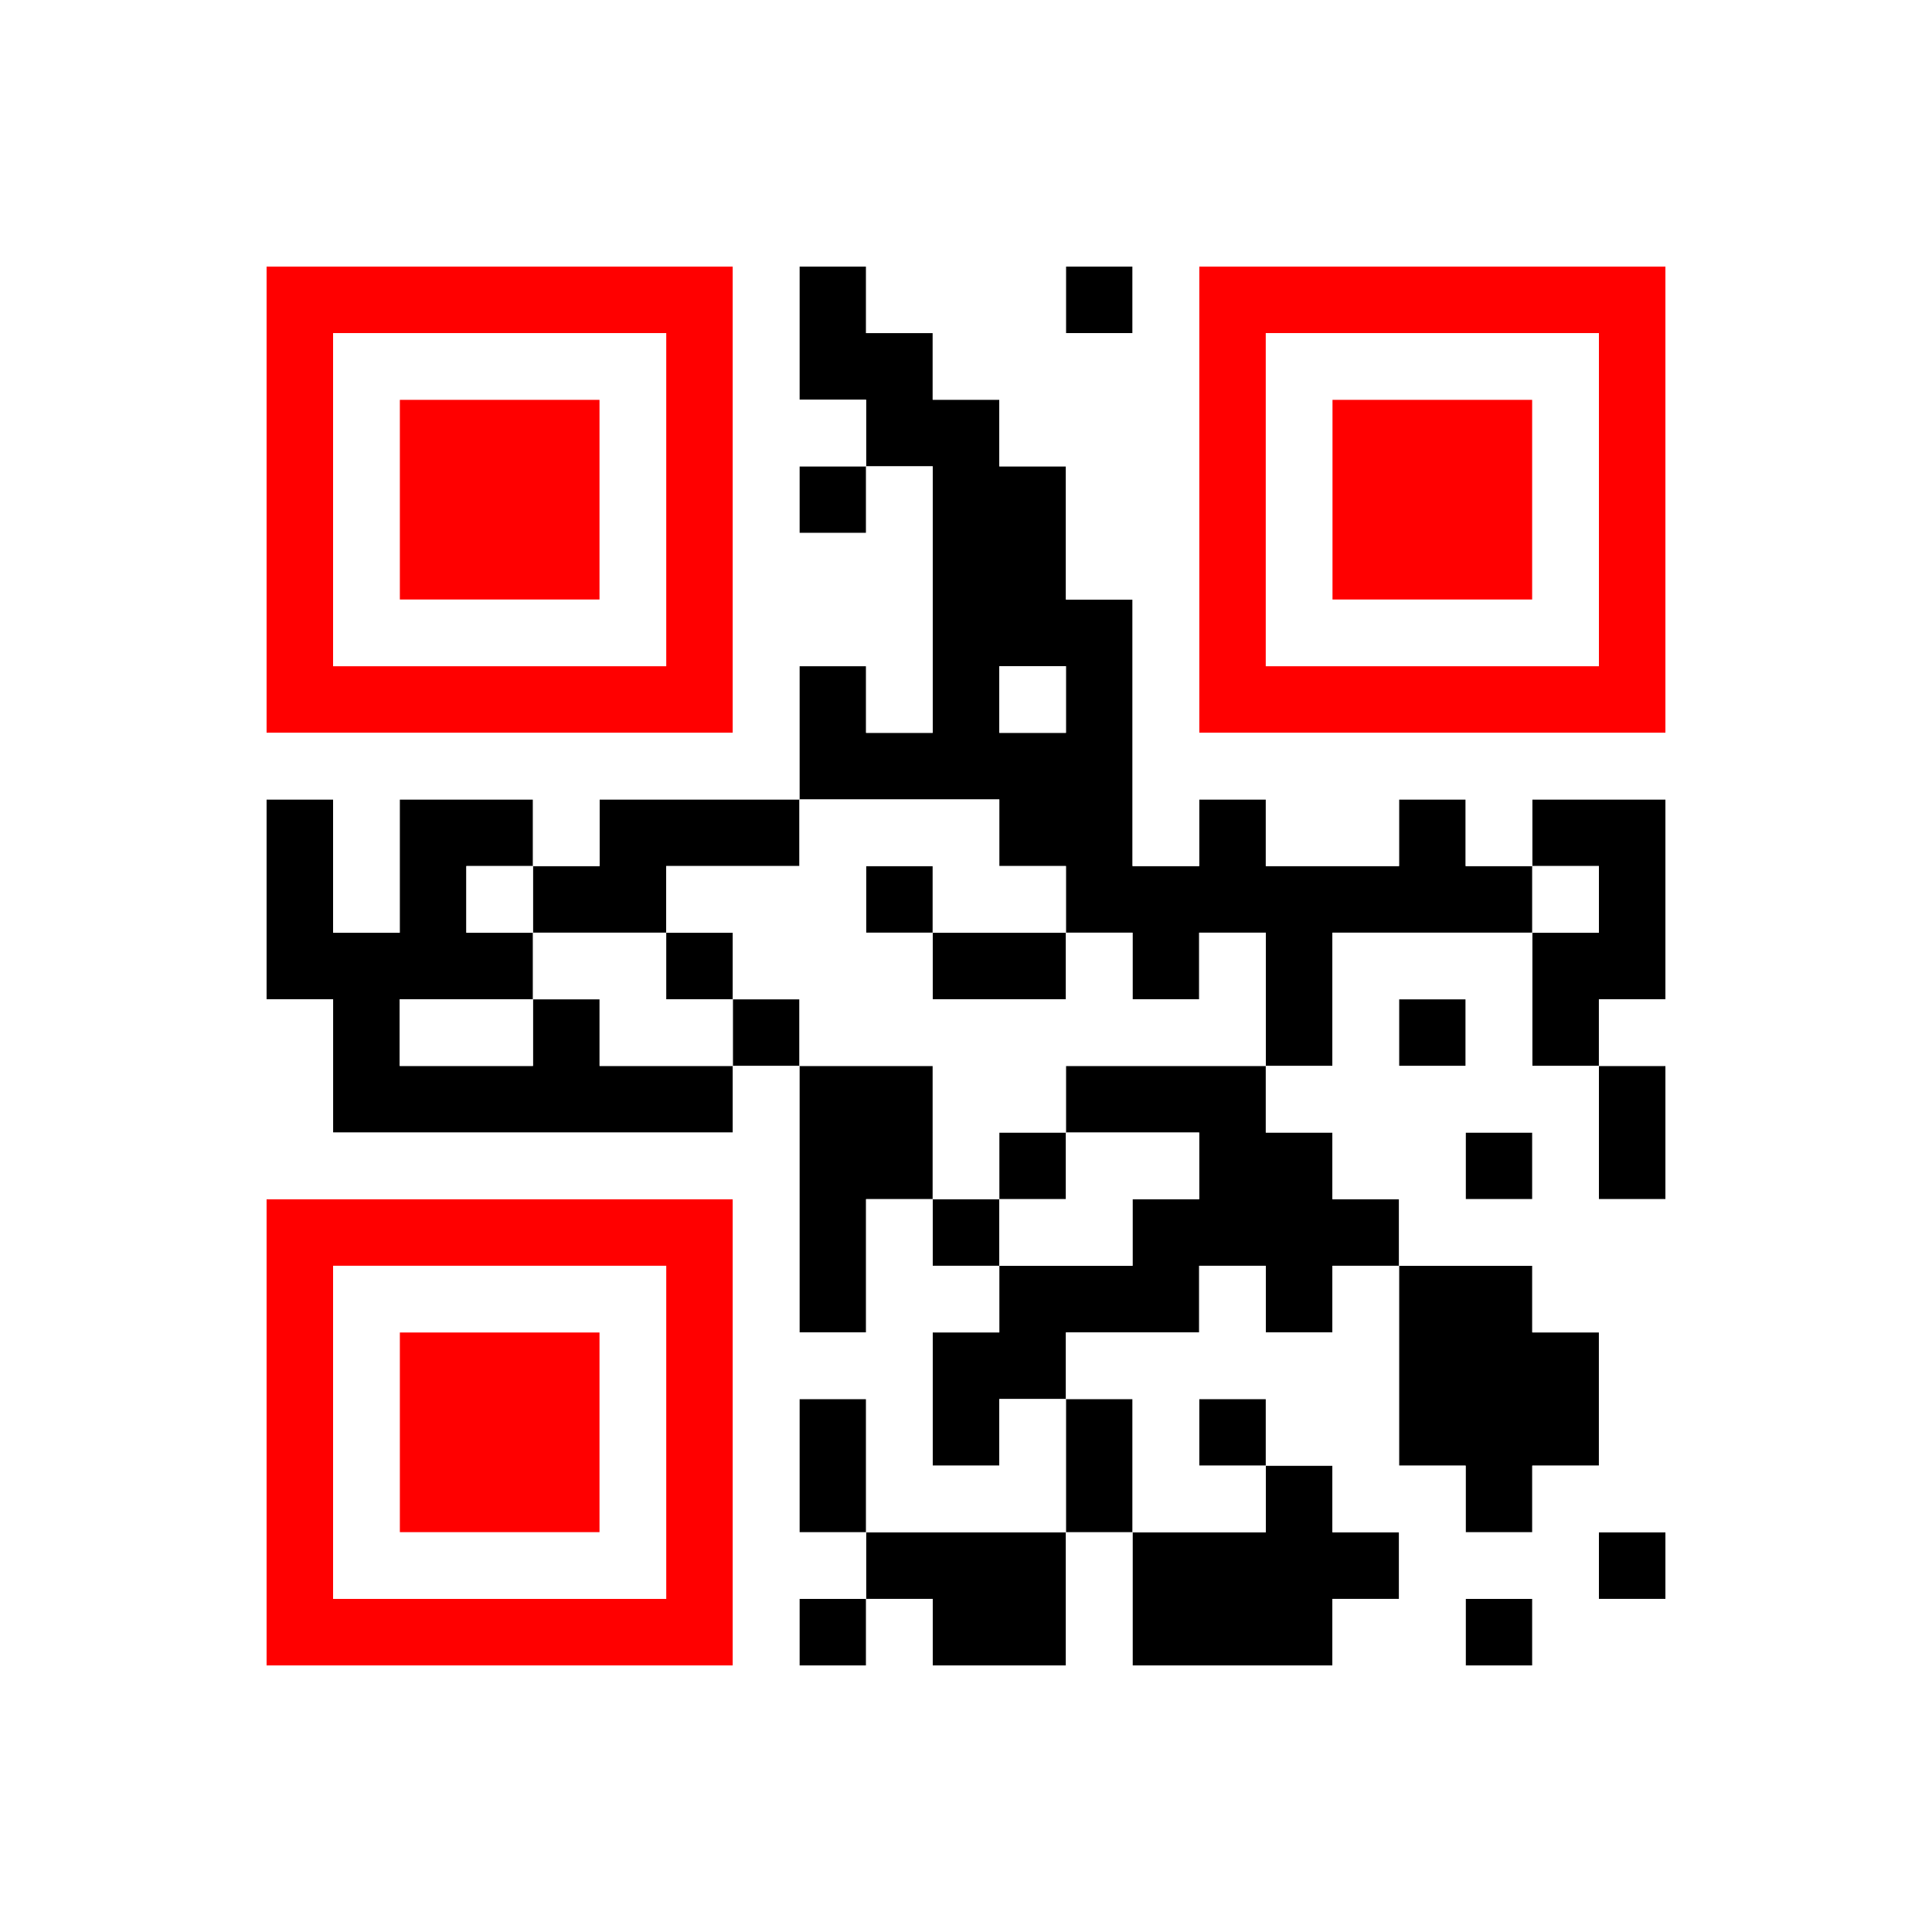
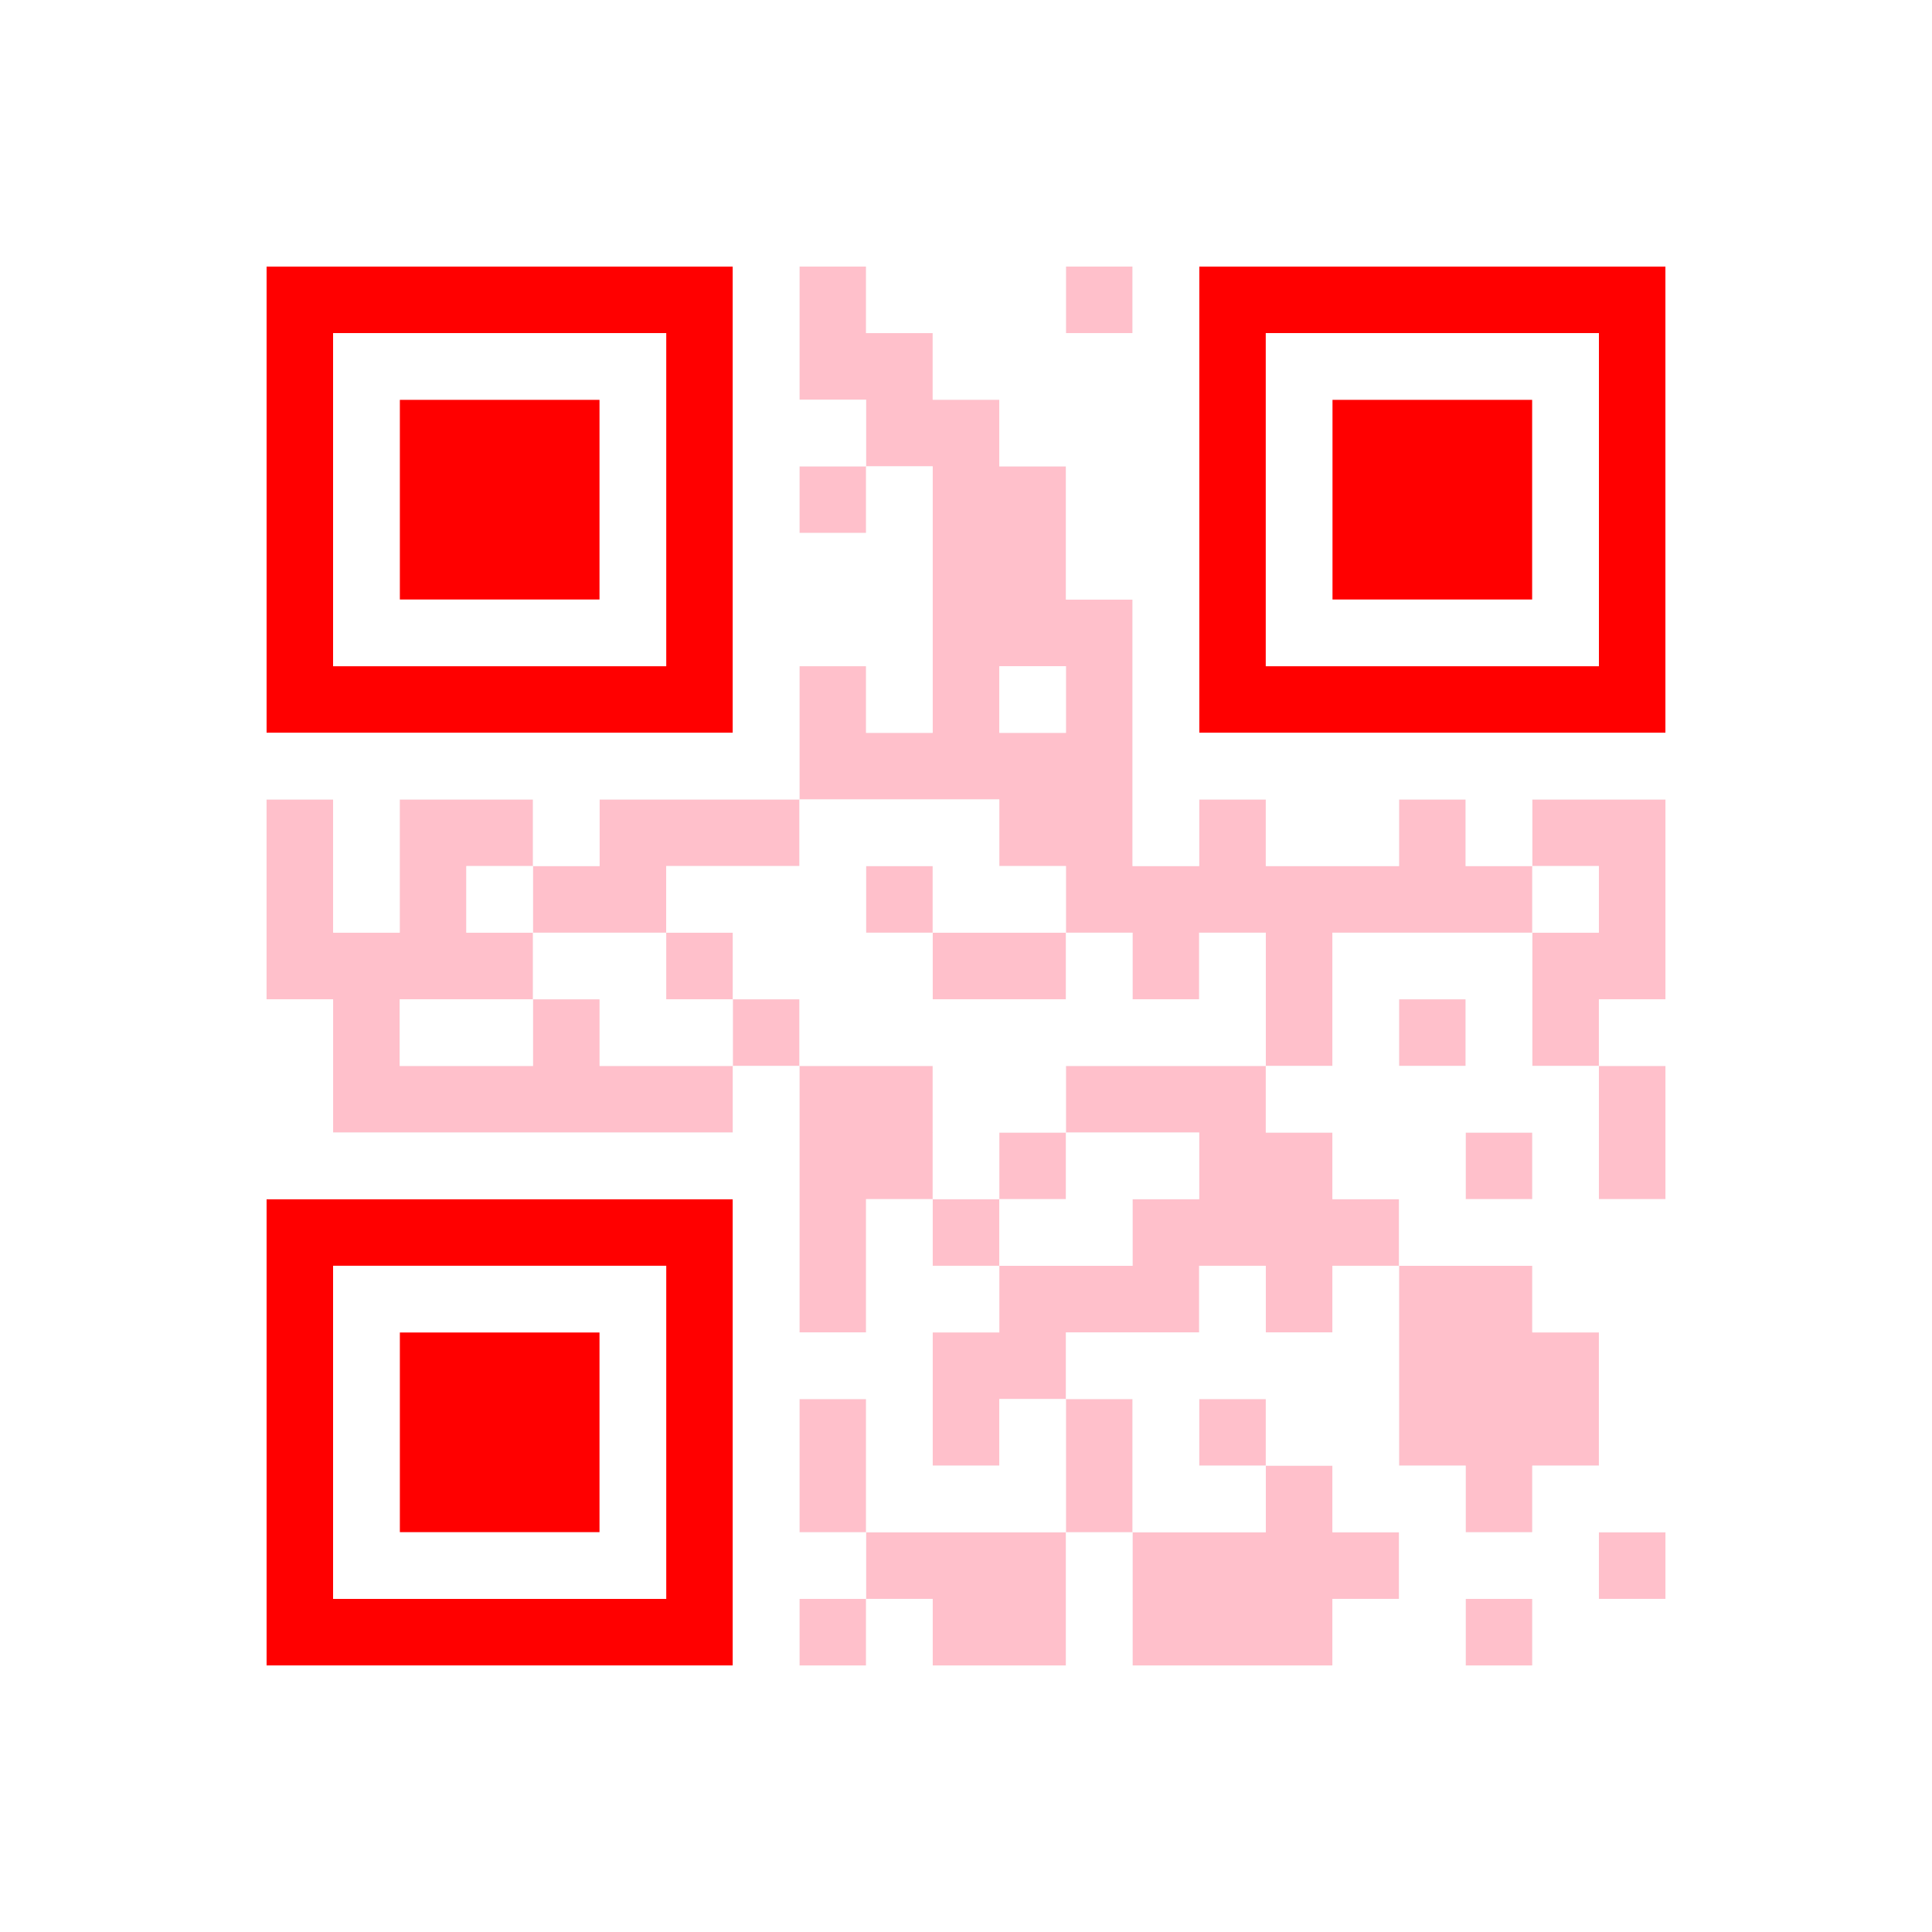
<svg width="52.2mm" height="52.2mm" viewBox="0 0 52.2 52.2" class="segno">
  <g transform="scale(1.8)">
    <path class="qrline" stroke="red" d="M4 4.5h7m7 0h7m-21 1h1m5 0h1m7 0h1m5 0h1m-21 1h1m1 0h3m1 0h1m7 0h1m1 0h3m1 0h1m-21 1h1m1 0h3m1 0h1m7 0h1m1 0h3m1 0h1m-21 1h1m1 0h3m1 0h1m7 0h1m1 0h3m1 0h1m-21 1h1m5 0h1m7 0h1m5 0h1m-21 1h7m7 0h7m-21 8h7m-7 1h1m5 0h1m-7 1h1m1 0h3m1 0h1m-7 1h1m1 0h3m1 0h1m-7 1h1m1 0h3m1 0h1m-7 1h1m5 0h1m-7 1h7" />
-     <path class="qrline" stroke="#000" d="M12 4.5h1m3 0h1m-5 1h2m-1 1h2m-3 1h1m1 0h2m-2 1h2m-2 1h3m-5 1h1m1 0h1m1 0h1m-5 1h5m-13 1h1m1 0h2m1 0h3m3 0h2m1 0h1m2 0h1m1 0h2m-21 1h1m1 0h1m1 0h2m3 0h1m2 0h7m1 0h1m-21 1h4m2 0h1m3 0h2m1 0h1m1 0h1m3 0h2m-20 1h1m2 0h1m2 0h1m7 0h1m1 0h1m1 0h1m-19 1h6m1 0h2m2 0h3m5 0h1m-13 1h2m1 0h1m2 0h2m2 0h1m1 0h1m-13 1h1m1 0h1m2 0h4m-9 1h1m2 0h3m1 0h1m1 0h2m-9 1h2m5 0h3m-12 1h1m1 0h1m1 0h1m1 0h1m2 0h3m-12 1h1m3 0h1m2 0h1m2 0h1m-10 1h3m1 0h4m3 0h1m-13 1h1m1 0h2m1 0h3m2 0h1" />
+     <path class="qrline" stroke="#ffc0cb" d="M12 4.5h1m3 0h1m-5 1h2m-1 1h2m-3 1h1m1 0h2m-2 1h2m-2 1h3m-5 1h1m1 0h1m1 0h1m-5 1h5m-13 1h1m1 0h2m1 0h3m3 0h2m1 0h1m2 0h1m1 0h2m-21 1h1m1 0h1m1 0h2m3 0h1m2 0h7m1 0h1m-21 1h4m2 0h1m3 0h2m1 0h1m1 0h1m3 0h2m-20 1h1m2 0h1m2 0h1m7 0h1m1 0h1m1 0h1m-19 1h6m1 0h2m2 0h3m5 0h1m-13 1h2m1 0h1m2 0h2m2 0h1m1 0h1m-13 1h1m1 0h1m2 0h4m-9 1h1m2 0h3m1 0h1m1 0h2m-9 1h2m5 0h3m-12 1h1m1 0h1m1 0h1m1 0h1m2 0h3m-12 1h1m3 0h1m2 0h1m2 0h1m-10 1h3m1 0h4m3 0h1m-13 1h1m1 0h2m1 0h3m2 0h1" />
    <path class="qrline" stroke="#fff" d="M0 0.5h29m-29 1h29m-29 1h29m-29 1h29m-29 1h4m7 0h1m1 0h3m1 0h1m7 0h4m-29 1h4m1 0h5m1 0h1m2 0h4m1 0h5m1 0h4m-29 1h4m1 0h1m3 0h1m1 0h2m2 0h3m1 0h1m3 0h1m1 0h4m-29 1h4m1 0h1m3 0h1m1 0h1m1 0h1m2 0h2m1 0h1m3 0h1m1 0h4m-29 1h4m1 0h1m3 0h1m1 0h3m2 0h2m1 0h1m3 0h1m1 0h4m-29 1h4m1 0h5m1 0h3m3 0h1m1 0h5m1 0h4m-29 1h4m7 0h1m1 0h1m1 0h1m1 0h1m7 0h4m-29 1h12m5 0h12m-29 1h4m1 0h1m2 0h1m3 0h3m2 0h1m1 0h2m1 0h1m2 0h4m-29 1h4m1 0h1m1 0h1m2 0h3m1 0h2m7 0h1m1 0h4m-29 1h4m4 0h2m1 0h3m2 0h1m1 0h1m1 0h3m2 0h4m-29 1h5m1 0h2m1 0h2m1 0h7m1 0h1m1 0h1m1 0h5m-29 1h5m6 0h1m2 0h2m3 0h5m1 0h4m-29 1h12m2 0h1m1 0h2m2 0h2m1 0h1m1 0h4m-29 1h4m7 0h1m1 0h1m1 0h2m4 0h8m-29 1h4m1 0h5m1 0h1m1 0h2m3 0h1m1 0h1m2 0h6m-29 1h4m1 0h1m3 0h1m1 0h3m2 0h5m3 0h5m-29 1h4m1 0h1m3 0h1m1 0h1m1 0h1m1 0h1m1 0h1m1 0h2m3 0h5m-29 1h4m1 0h1m3 0h1m1 0h1m1 0h3m1 0h2m1 0h2m1 0h6m-29 1h4m1 0h5m1 0h2m3 0h1m4 0h3m1 0h4m-29 1h4m7 0h1m1 0h1m2 0h1m3 0h2m1 0h6m-29 1h29m-29 1h29m-29 1h29m-29 1h29" />
  </g>
</svg>
